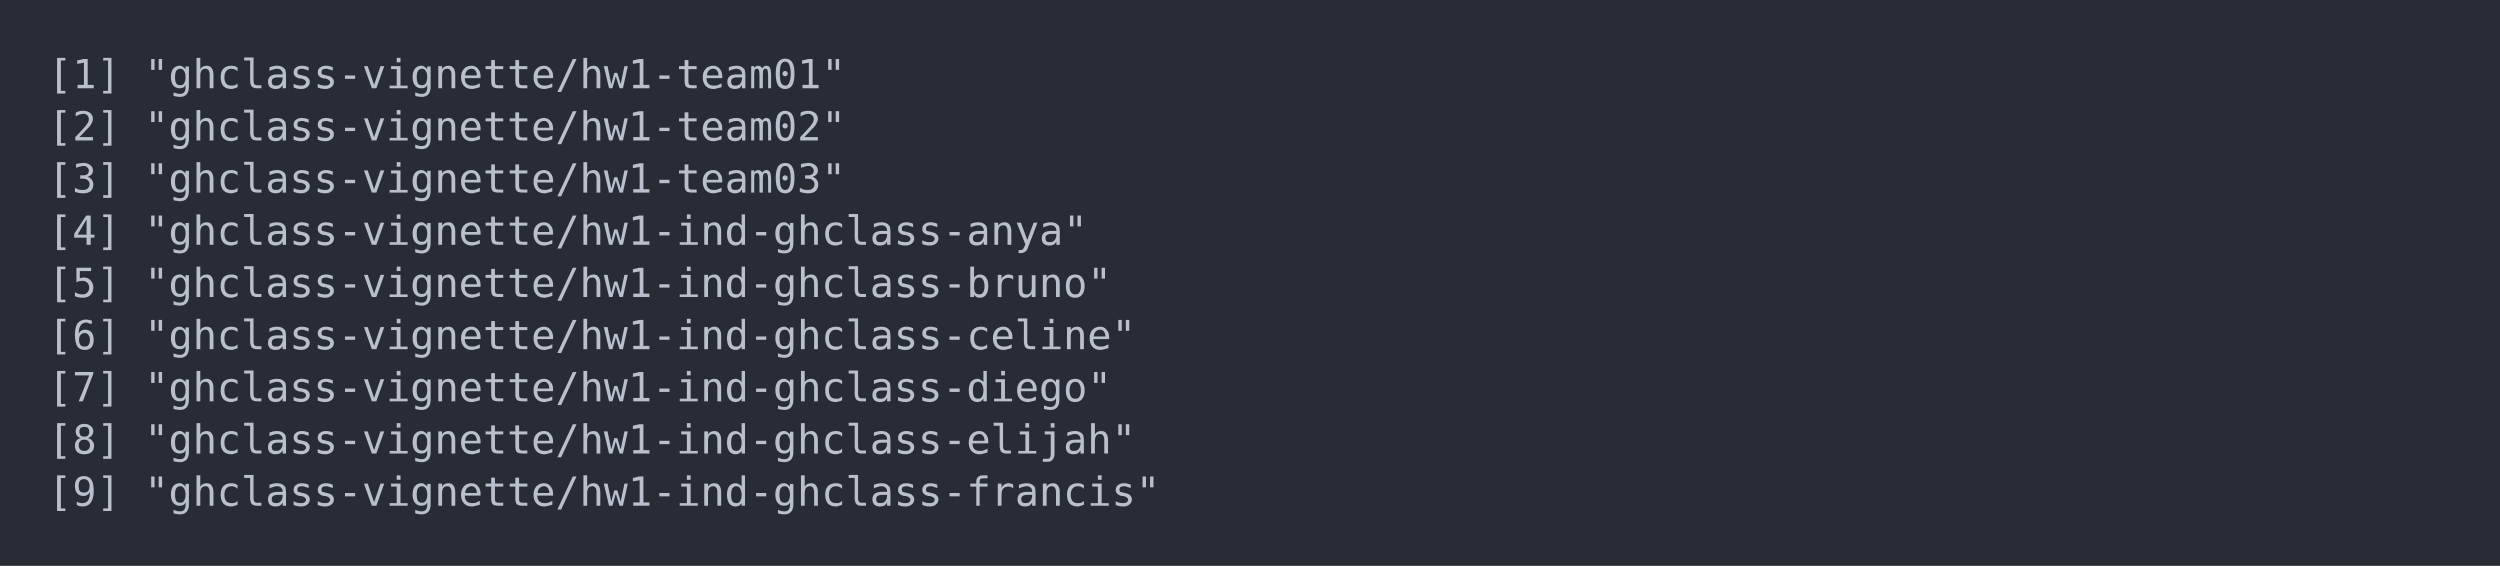
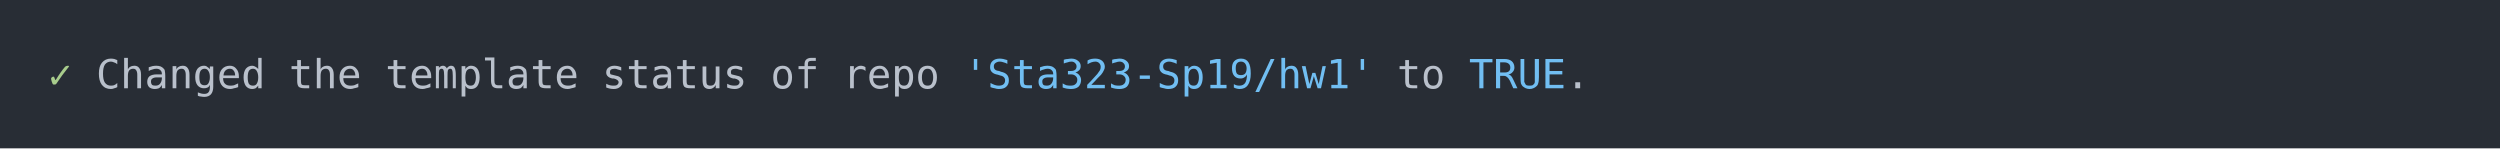
- <svg xmlns="http://www.w3.org/2000/svg" xmlns:xlink="http://www.w3.org/1999/xlink" width="1040" height="235.39">
-   <rect width="1040" height="235.39" rx="0" ry="0" class="a" />
-   <svg height="195.39" viewBox="0 0 100 19.539" width="1000" x="20" y="20">
-     <style>.a{fill:rgb(40,45,53)}.b{font-family:'Fira Code',Monaco,Consolas,Menlo,'Bitstream Vera Sans Mono','Powerline Symbols',monospace}.c{fill:transparent}.d{fill:rgb(185,192,203);white-space:pre}</style>
+ <svg xmlns="http://www.w3.org/2000/svg" xmlns:xlink="http://www.w3.org/1999/xlink" width="1040" height="61.71">
+   <rect width="1040" height="61.71" rx="0" ry="0" class="a" />
+   <svg height="21.71" viewBox="0 0 100 2.171" width="1000" x="20" y="20">
+     <style>.a{fill:rgb(40,45,53)}.b{font-family:'Fira Code',Monaco,Consolas,Menlo,'Bitstream Vera Sans Mono','Powerline Symbols',monospace}.c{fill:transparent}.d{fill:rgb(168,204,140);white-space:pre}.e{fill:rgb(185,192,203);white-space:pre}.f{fill:rgb(113,190,242);white-space:pre}</style>
    <g font-family="'Fira Code',Monaco,Consolas,Menlo,'Bitstream Vera Sans Mono','Powerline Symbols',monospace" font-size="1.67" class="b">
      <defs>
        <symbol id="a">
-           <rect height="10" width="100" x="0" y="0" class="c" />
+           <rect height="2" width="100" x="0" y="0" class="c" />
        </symbol>
      </defs>
-       <rect height="19.539" width="100" class="a" />
+       <rect height="2.171" width="100" class="a" />
      <svg x="0" y="0" width="100">
        <svg x="0">
          <use xlink:href="#a" />
-           <text x="0" y="1.67" class="d">[1]</text>
-           <text x="4.008" y="1.67" class="d">"ghclass-vignette/hw1-team01"</text>
-           <text x="0" y="3.841" class="d">[2]</text>
-           <text x="4.008" y="3.841" class="d">"ghclass-vignette/hw1-team02"</text>
-           <text x="0" y="6.012" class="d">[3]</text>
-           <text x="4.008" y="6.012" class="d">"ghclass-vignette/hw1-team03"</text>
-           <text x="0" y="8.183" class="d">[4]</text>
-           <text x="4.008" y="8.183" class="d">"ghclass-vignette/hw1-ind-ghclass-anya"</text>
-           <text x="0" y="10.354" class="d">[5]</text>
-           <text x="4.008" y="10.354" class="d">"ghclass-vignette/hw1-ind-ghclass-bruno"</text>
-           <text x="0" y="12.525" class="d">[6]</text>
-           <text x="4.008" y="12.525" class="d">"ghclass-vignette/hw1-ind-ghclass-celine"</text>
-           <text x="0" y="14.696" class="d">[7]</text>
-           <text x="4.008" y="14.696" class="d">"ghclass-vignette/hw1-ind-ghclass-diego"</text>
-           <text x="0" y="16.867" class="d">[8]</text>
-           <text x="4.008" y="16.867" class="d">"ghclass-vignette/hw1-ind-ghclass-elijah"</text>
-           <text x="0" y="19.038" class="d">[9]</text>
-           <text x="4.008" y="19.038" class="d">"ghclass-vignette/hw1-ind-ghclass-francis"</text>
+           <text x="0" y="1.67" class="d">✓</text>
+           <text x="2.004" y="1.67" class="e">Changed</text>
+           <text x="10.02" y="1.67" class="e">the</text>
+           <text x="14.028" y="1.67" class="e">template</text>
+           <text x="23.046" y="1.67" class="e">status</text>
+           <text x="30.06" y="1.67" class="e">of</text>
+           <text x="33.066" y="1.67" class="e">repo</text>
+           <text x="38.076" y="1.67" class="f">'Sta323-Sp19/hw1'</text>
+           <text x="56.112" y="1.67" class="e">to</text>
+           <text x="59.118" y="1.67" class="f">TRUE</text>
+           <text x="63.126" y="1.67" class="e">.</text>
        </svg>
      </svg>
    </g>
  </svg>
</svg>
